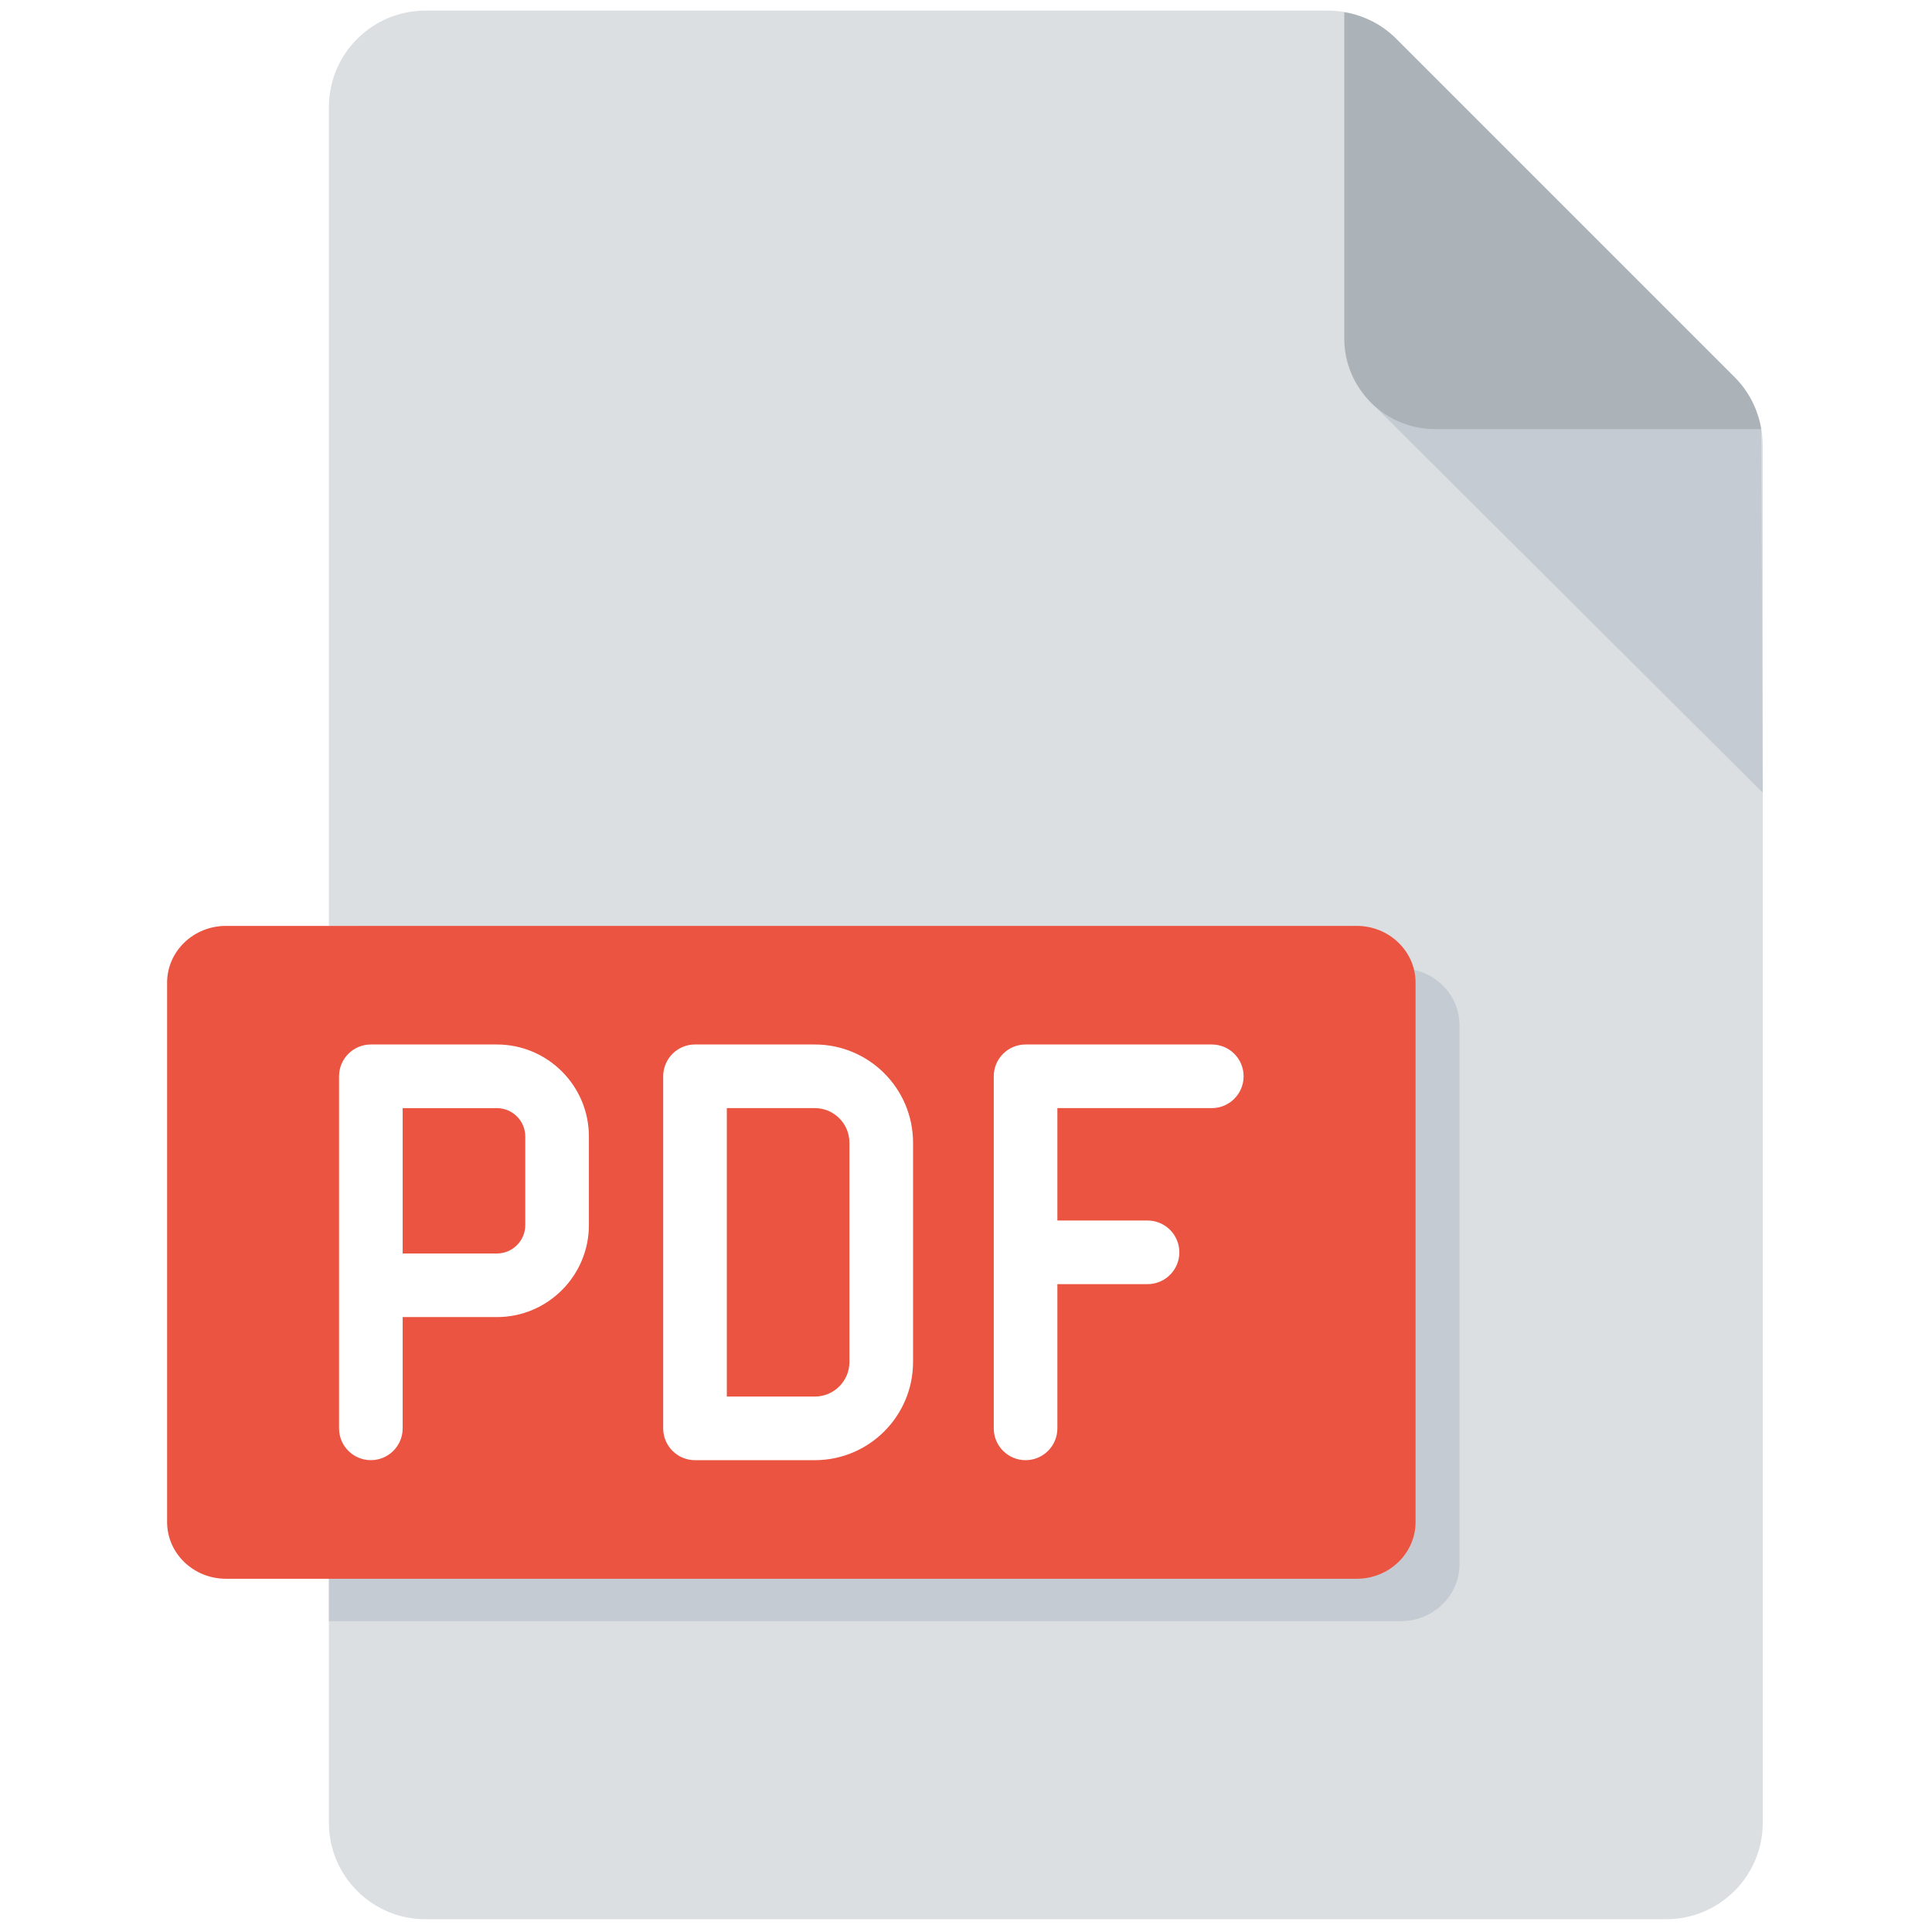
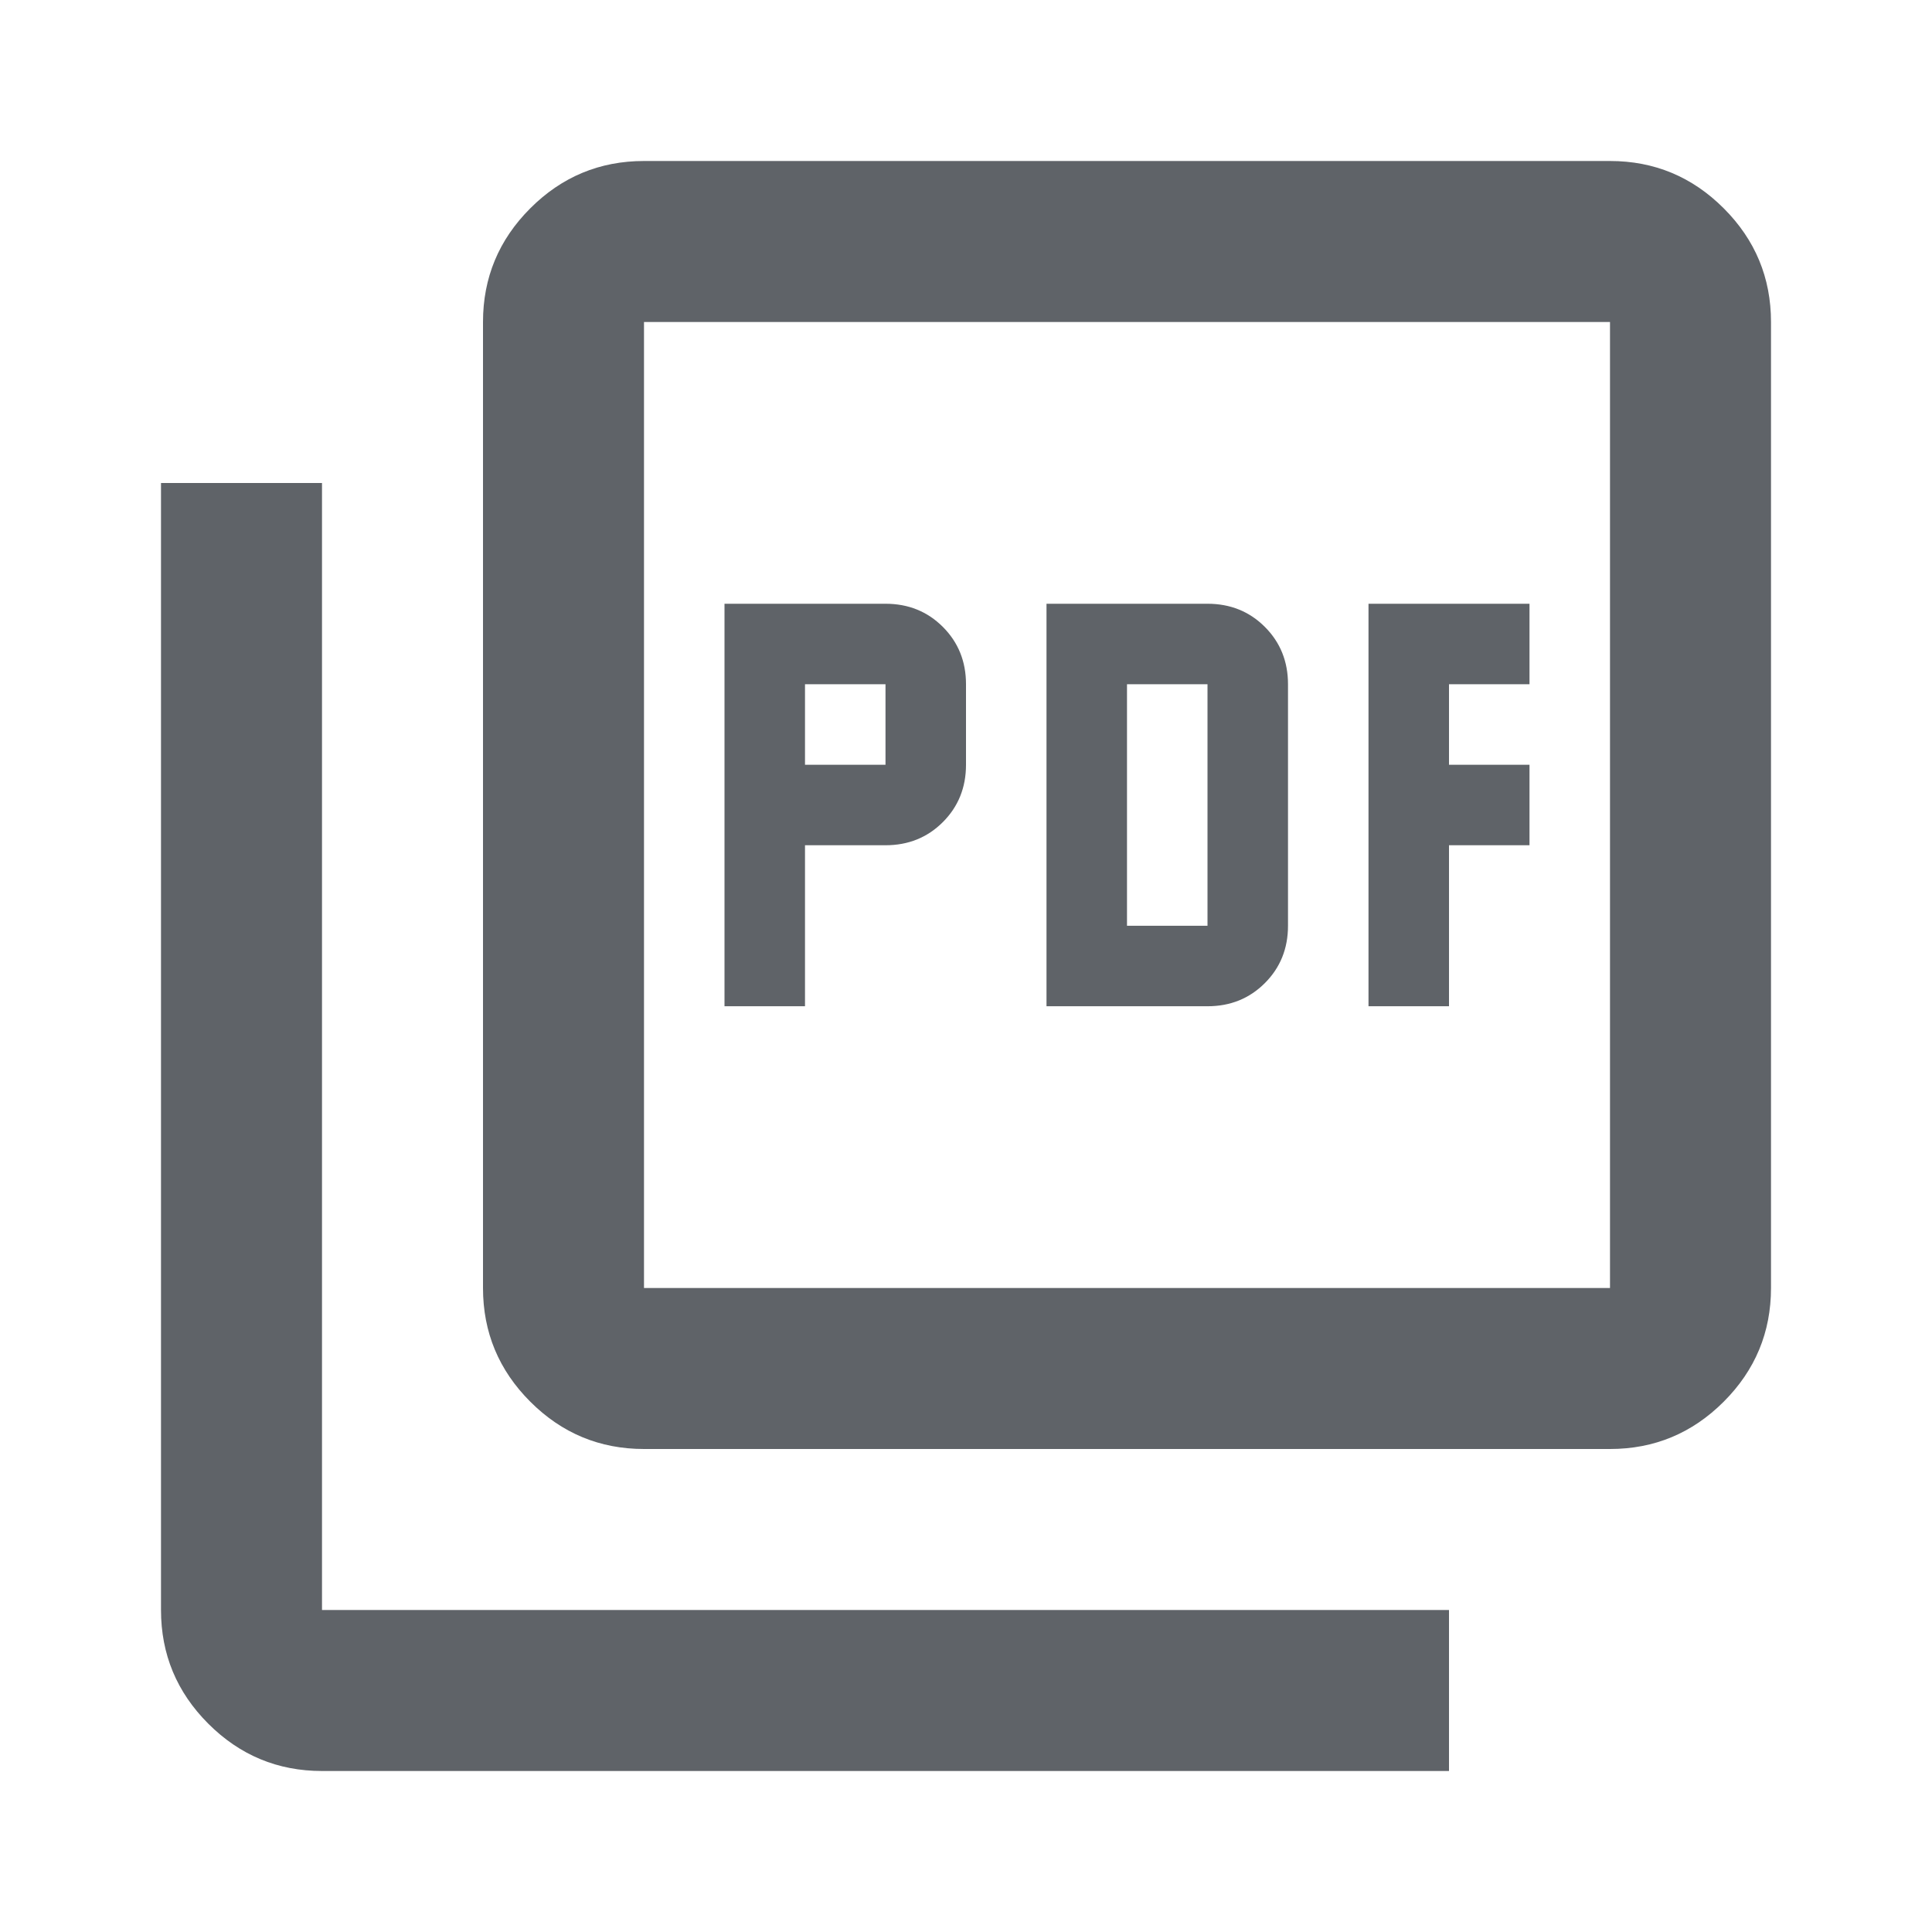
- <svg xmlns="http://www.w3.org/2000/svg" version="1.1" width="256" height="256" viewBox="0 0 256 256" xml:space="preserve">
-   <defs>
- </defs>
-   <g style="stroke: none; stroke-width: 0; stroke-dasharray: none; stroke-linecap: butt; stroke-linejoin: miter; stroke-miterlimit: 10; fill: none; fill-rule: nonzero; opacity: 1;" transform="translate(1.406593 1.406593) scale(2.81 2.81)">
-     <path d="M 81.289 17.28 L 65.341 1.332 C 64.482 0.473 63.34 0 62.125 0 H 19.557 c -2.508 0 -4.548 2.04 -4.548 4.548 V 43.16 h 1.5 v 30.786 v 0 h -1.5 v 11.506 c 0 2.508 2.04 4.548 4.548 4.548 h 58.517 c 2.508 0 4.548 -2.04 4.548 -4.548 V 20.496 C 82.621 19.281 82.148 18.14 81.289 17.28 z" style="stroke: none; stroke-width: 1; stroke-dasharray: none; stroke-linecap: butt; stroke-linejoin: miter; stroke-miterlimit: 10; fill: rgb(220,223,225); fill-rule: nonzero; opacity: 1;" transform=" matrix(1 0 0 1 0 0) " stroke-linecap="round" />
-     <path d="M 65.544 45.16 H 15.009 v 30.786 h 50.536 c 1.534 0 2.777 -1.199 2.777 -2.677 V 47.837 C 68.321 46.359 67.078 45.16 65.544 45.16 z" style="stroke: none; stroke-width: 1; stroke-dasharray: none; stroke-linecap: butt; stroke-linejoin: miter; stroke-miterlimit: 10; fill: rgb(196,203,210); fill-rule: nonzero; opacity: 1;" transform=" matrix(1 0 0 1 0 0) " stroke-linecap="round" />
-     <path d="M 7.379 71.269 c 0 1.479 1.243 2.677 2.777 2.677 h 53.317 c 1.534 0 2.777 -1.199 2.777 -2.677 V 45.837 c 0 -1.479 -1.243 -2.677 -2.777 -2.677 H 10.156 c -1.534 0 -2.777 1.199 -2.777 2.677 V 71.269 z" style="stroke: none; stroke-width: 1; stroke-dasharray: none; stroke-linecap: butt; stroke-linejoin: miter; stroke-miterlimit: 10; fill: rgb(234,84,64); fill-rule: nonzero; opacity: 1;" transform=" matrix(1 0 0 1 0 0) " stroke-linecap="round" />
-     <path d="M 22.931 48.752 h -5.944 c -0.829 0 -1.5 0.672 -1.5 1.5 v 9.854 v 6.747 c 0 0.828 0.671 1.5 1.5 1.5 s 1.5 -0.672 1.5 -1.5 v -5.247 h 4.444 c 2.392 0 4.338 -1.946 4.338 -4.339 v -4.177 C 27.269 50.698 25.323 48.752 22.931 48.752 z M 24.269 57.268 c 0 0.738 -0.601 1.339 -1.338 1.339 h -4.444 v -6.854 h 4.444 c 0.738 0 1.338 0.601 1.338 1.339 V 57.268 z" style="stroke: none; stroke-width: 1; stroke-dasharray: none; stroke-linecap: butt; stroke-linejoin: miter; stroke-miterlimit: 10; fill: rgb(255,255,255); fill-rule: nonzero; opacity: 1;" transform=" matrix(1 0 0 1 0 0) " stroke-linecap="round" />
-     <path d="M 37.924 68.354 h -5.652 c -0.829 0 -1.5 -0.672 -1.5 -1.5 V 50.252 c 0 -0.828 0.671 -1.5 1.5 -1.5 h 5.652 c 2.553 0 4.63 2.077 4.63 4.631 v 10.341 C 42.555 66.276 40.477 68.354 37.924 68.354 z M 33.772 65.354 h 4.152 c 0.899 0 1.63 -0.731 1.63 -1.63 V 53.383 c 0 -0.899 -0.731 -1.631 -1.63 -1.631 h -4.152 V 65.354 z" style="stroke: none; stroke-width: 1; stroke-dasharray: none; stroke-linecap: butt; stroke-linejoin: miter; stroke-miterlimit: 10; fill: rgb(255,255,255); fill-rule: nonzero; opacity: 1;" transform=" matrix(1 0 0 1 0 0) " stroke-linecap="round" />
-     <path d="M 56.643 48.752 H 47.86 c -0.828 0 -1.5 0.672 -1.5 1.5 v 16.602 c 0 0.828 0.672 1.5 1.5 1.5 s 1.5 -0.672 1.5 -1.5 v -6.801 h 4.252 c 0.828 0 1.5 -0.672 1.5 -1.5 s -0.672 -1.5 -1.5 -1.5 H 49.36 v -5.301 h 7.282 c 0.828 0 1.5 -0.672 1.5 -1.5 S 57.471 48.752 56.643 48.752 z" style="stroke: none; stroke-width: 1; stroke-dasharray: none; stroke-linecap: butt; stroke-linejoin: miter; stroke-miterlimit: 10; fill: rgb(255,255,255); fill-rule: nonzero; opacity: 1;" transform=" matrix(1 0 0 1 0 0) " stroke-linecap="round" />
-     <polygon points="64.08,18.41 82.62,36.88 82.55,19.73 " style="stroke: none; stroke-width: 1; stroke-dasharray: none; stroke-linecap: butt; stroke-linejoin: miter; stroke-miterlimit: 10; fill: rgb(196,203,210); fill-rule: nonzero; opacity: 1;" transform="  matrix(1 0 0 1 0 0) " />
-     <path d="M 81.289 17.28 L 65.341 1.332 c -0.675 -0.676 -1.529 -1.102 -2.453 -1.258 v 15.382 c 0 2.358 1.919 4.277 4.277 4.277 h 15.382 C 82.391 18.81 81.965 17.956 81.289 17.28 z" style="stroke: none; stroke-width: 1; stroke-dasharray: none; stroke-linecap: butt; stroke-linejoin: miter; stroke-miterlimit: 10; fill: rgb(171,178,184); fill-rule: nonzero; opacity: 1;" transform=" matrix(1 0 0 1 0 0) " stroke-linecap="round" />
-   </g>
+ <svg xmlns="http://www.w3.org/2000/svg" height="24px" viewBox="0 -960 960 960" width="24px" fill="#5f6368">
+   <path d="M360-460h40v-80h40q17 0 28.5-11.5T480-580v-40q0-17-11.5-28.5T440-660h-80v200Zm40-120v-40h40v40h-40Zm120 120h80q17 0 28.5-11.5T640-500v-120q0-17-11.5-28.5T600-660h-80v200Zm40-40v-120h40v120h-40Zm120 40h40v-80h40v-40h-40v-40h40v-40h-80v200ZM320-240q-33 0-56.5-23.5T240-320v-480q0-33 23.5-56.5T320-880h480q33 0 56.5 23.5T880-800v480q0 33-23.5 56.5T800-240H320Zm0-80h480v-480H320v480ZM160-80q-33 0-56.5-23.5T80-160v-560h80v560h560v80H160Zm160-720v480-480Z" />
</svg>
